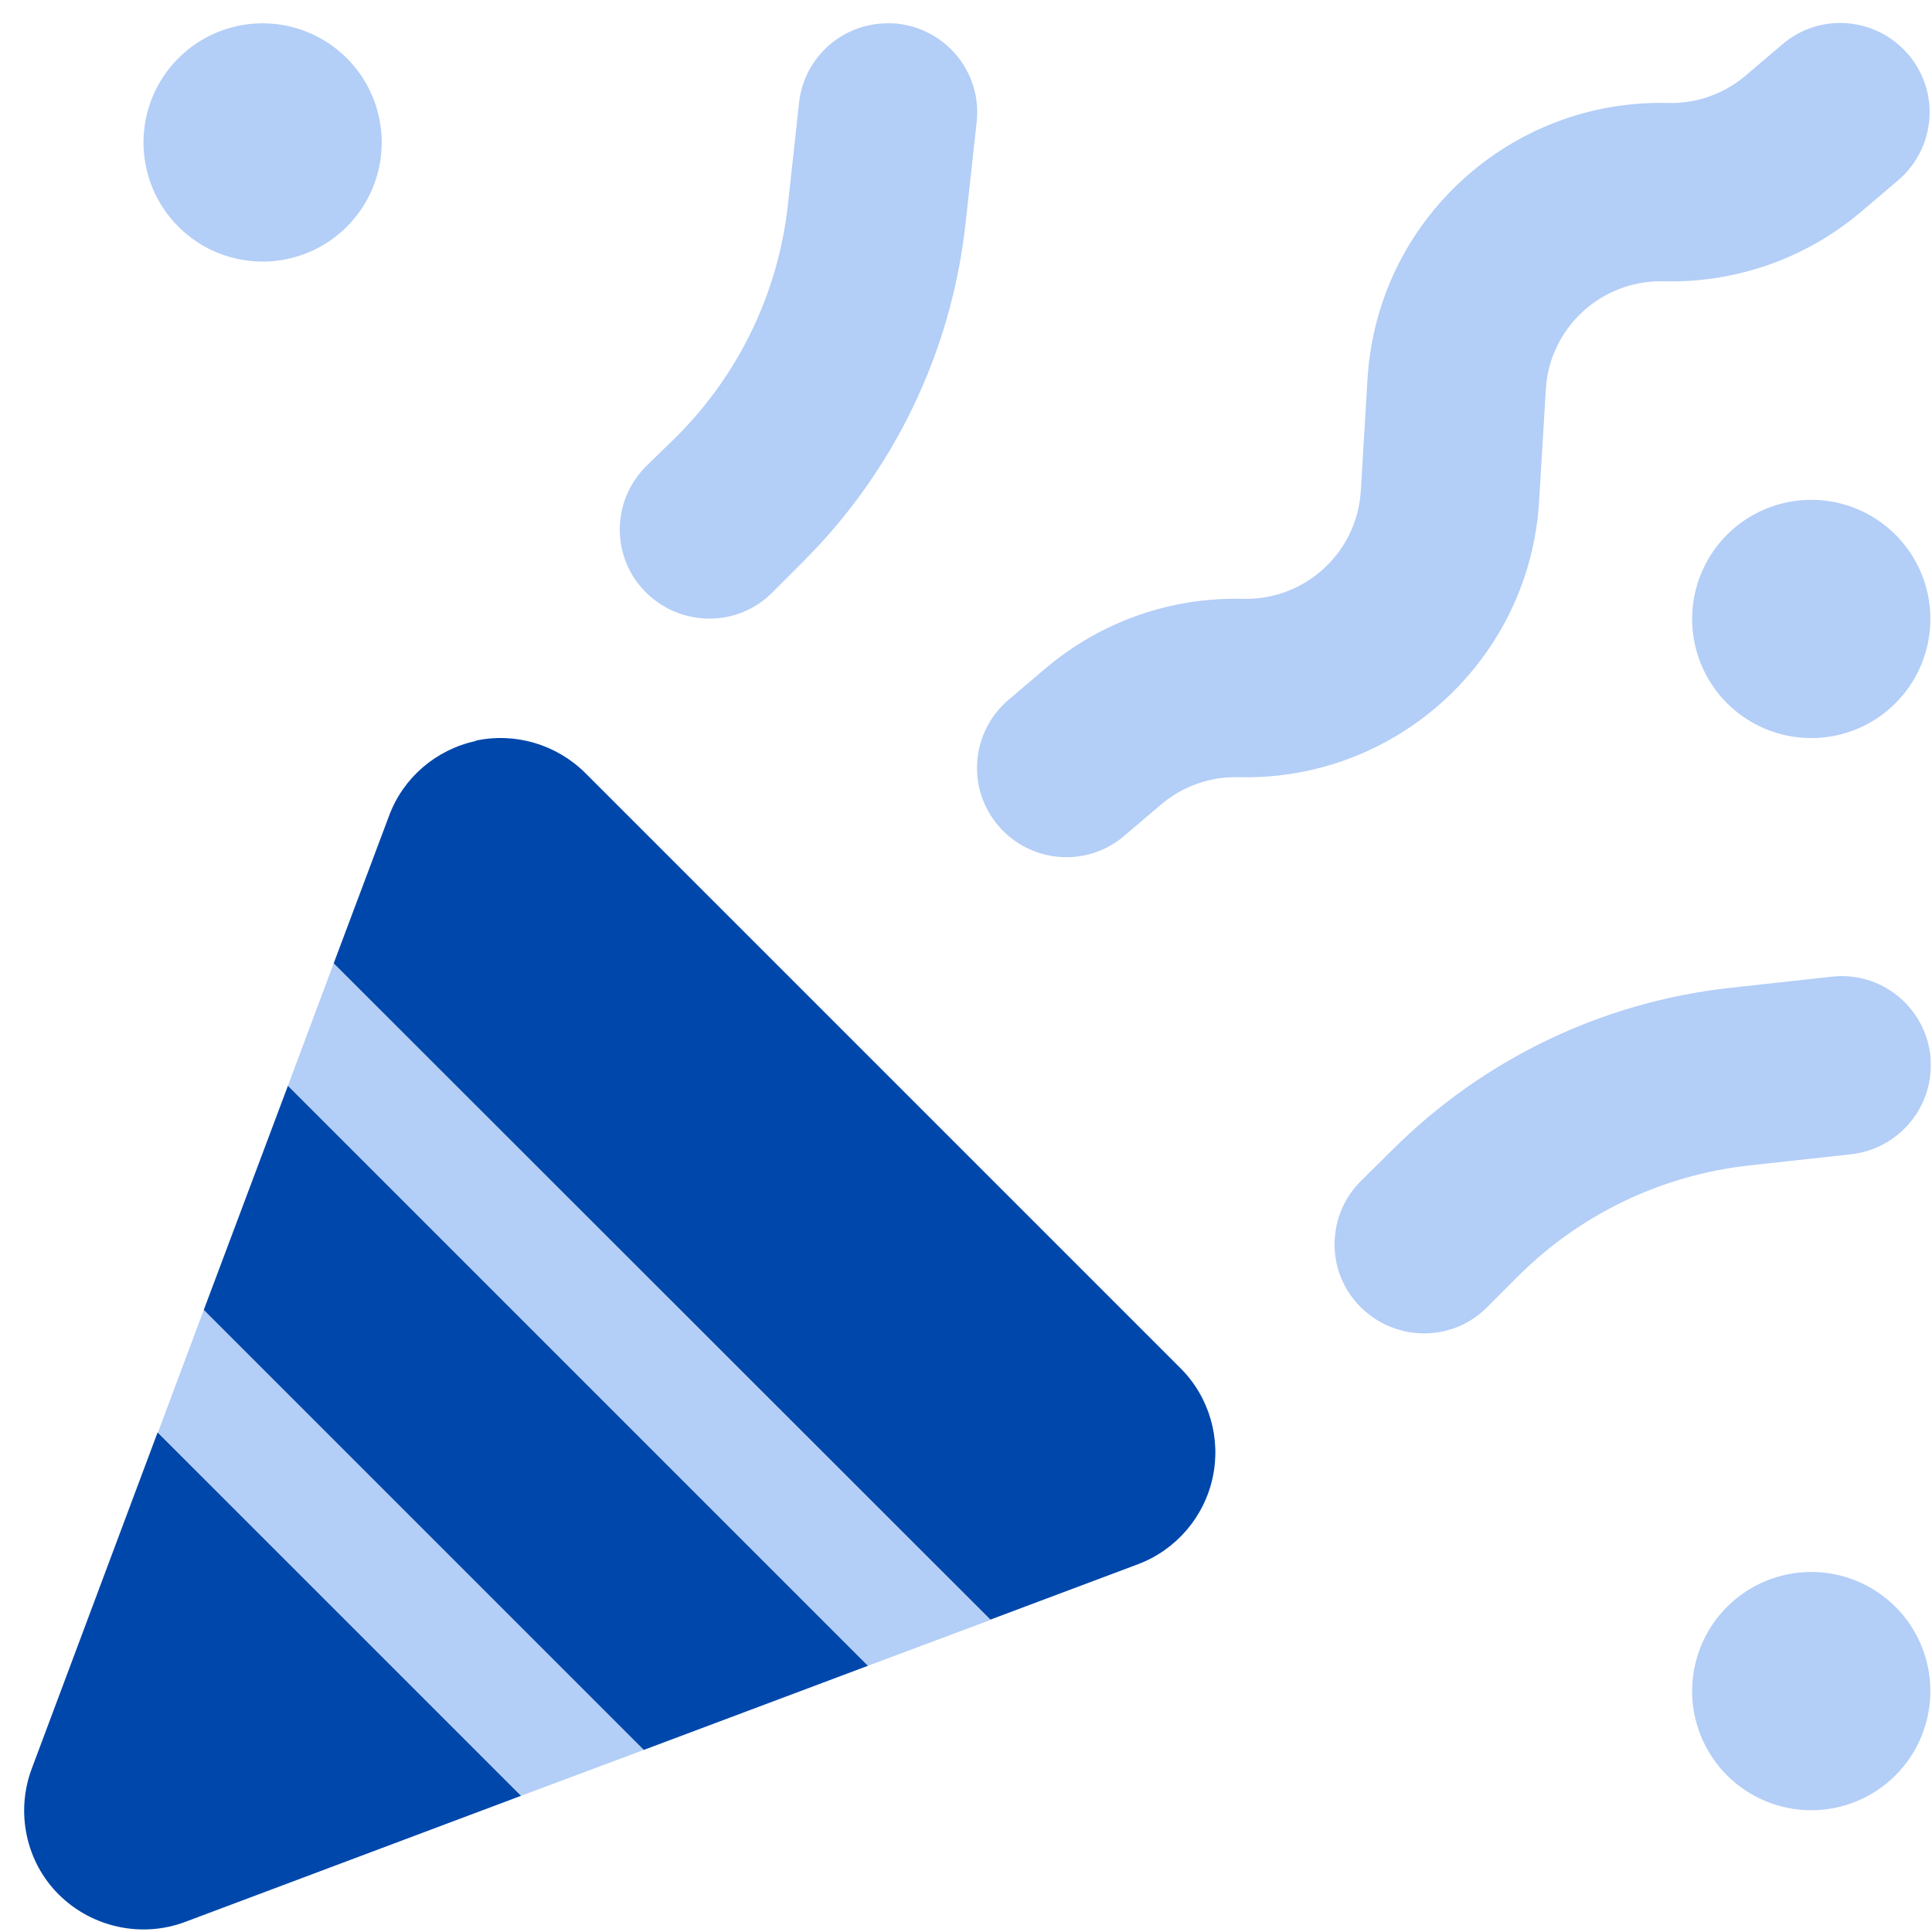
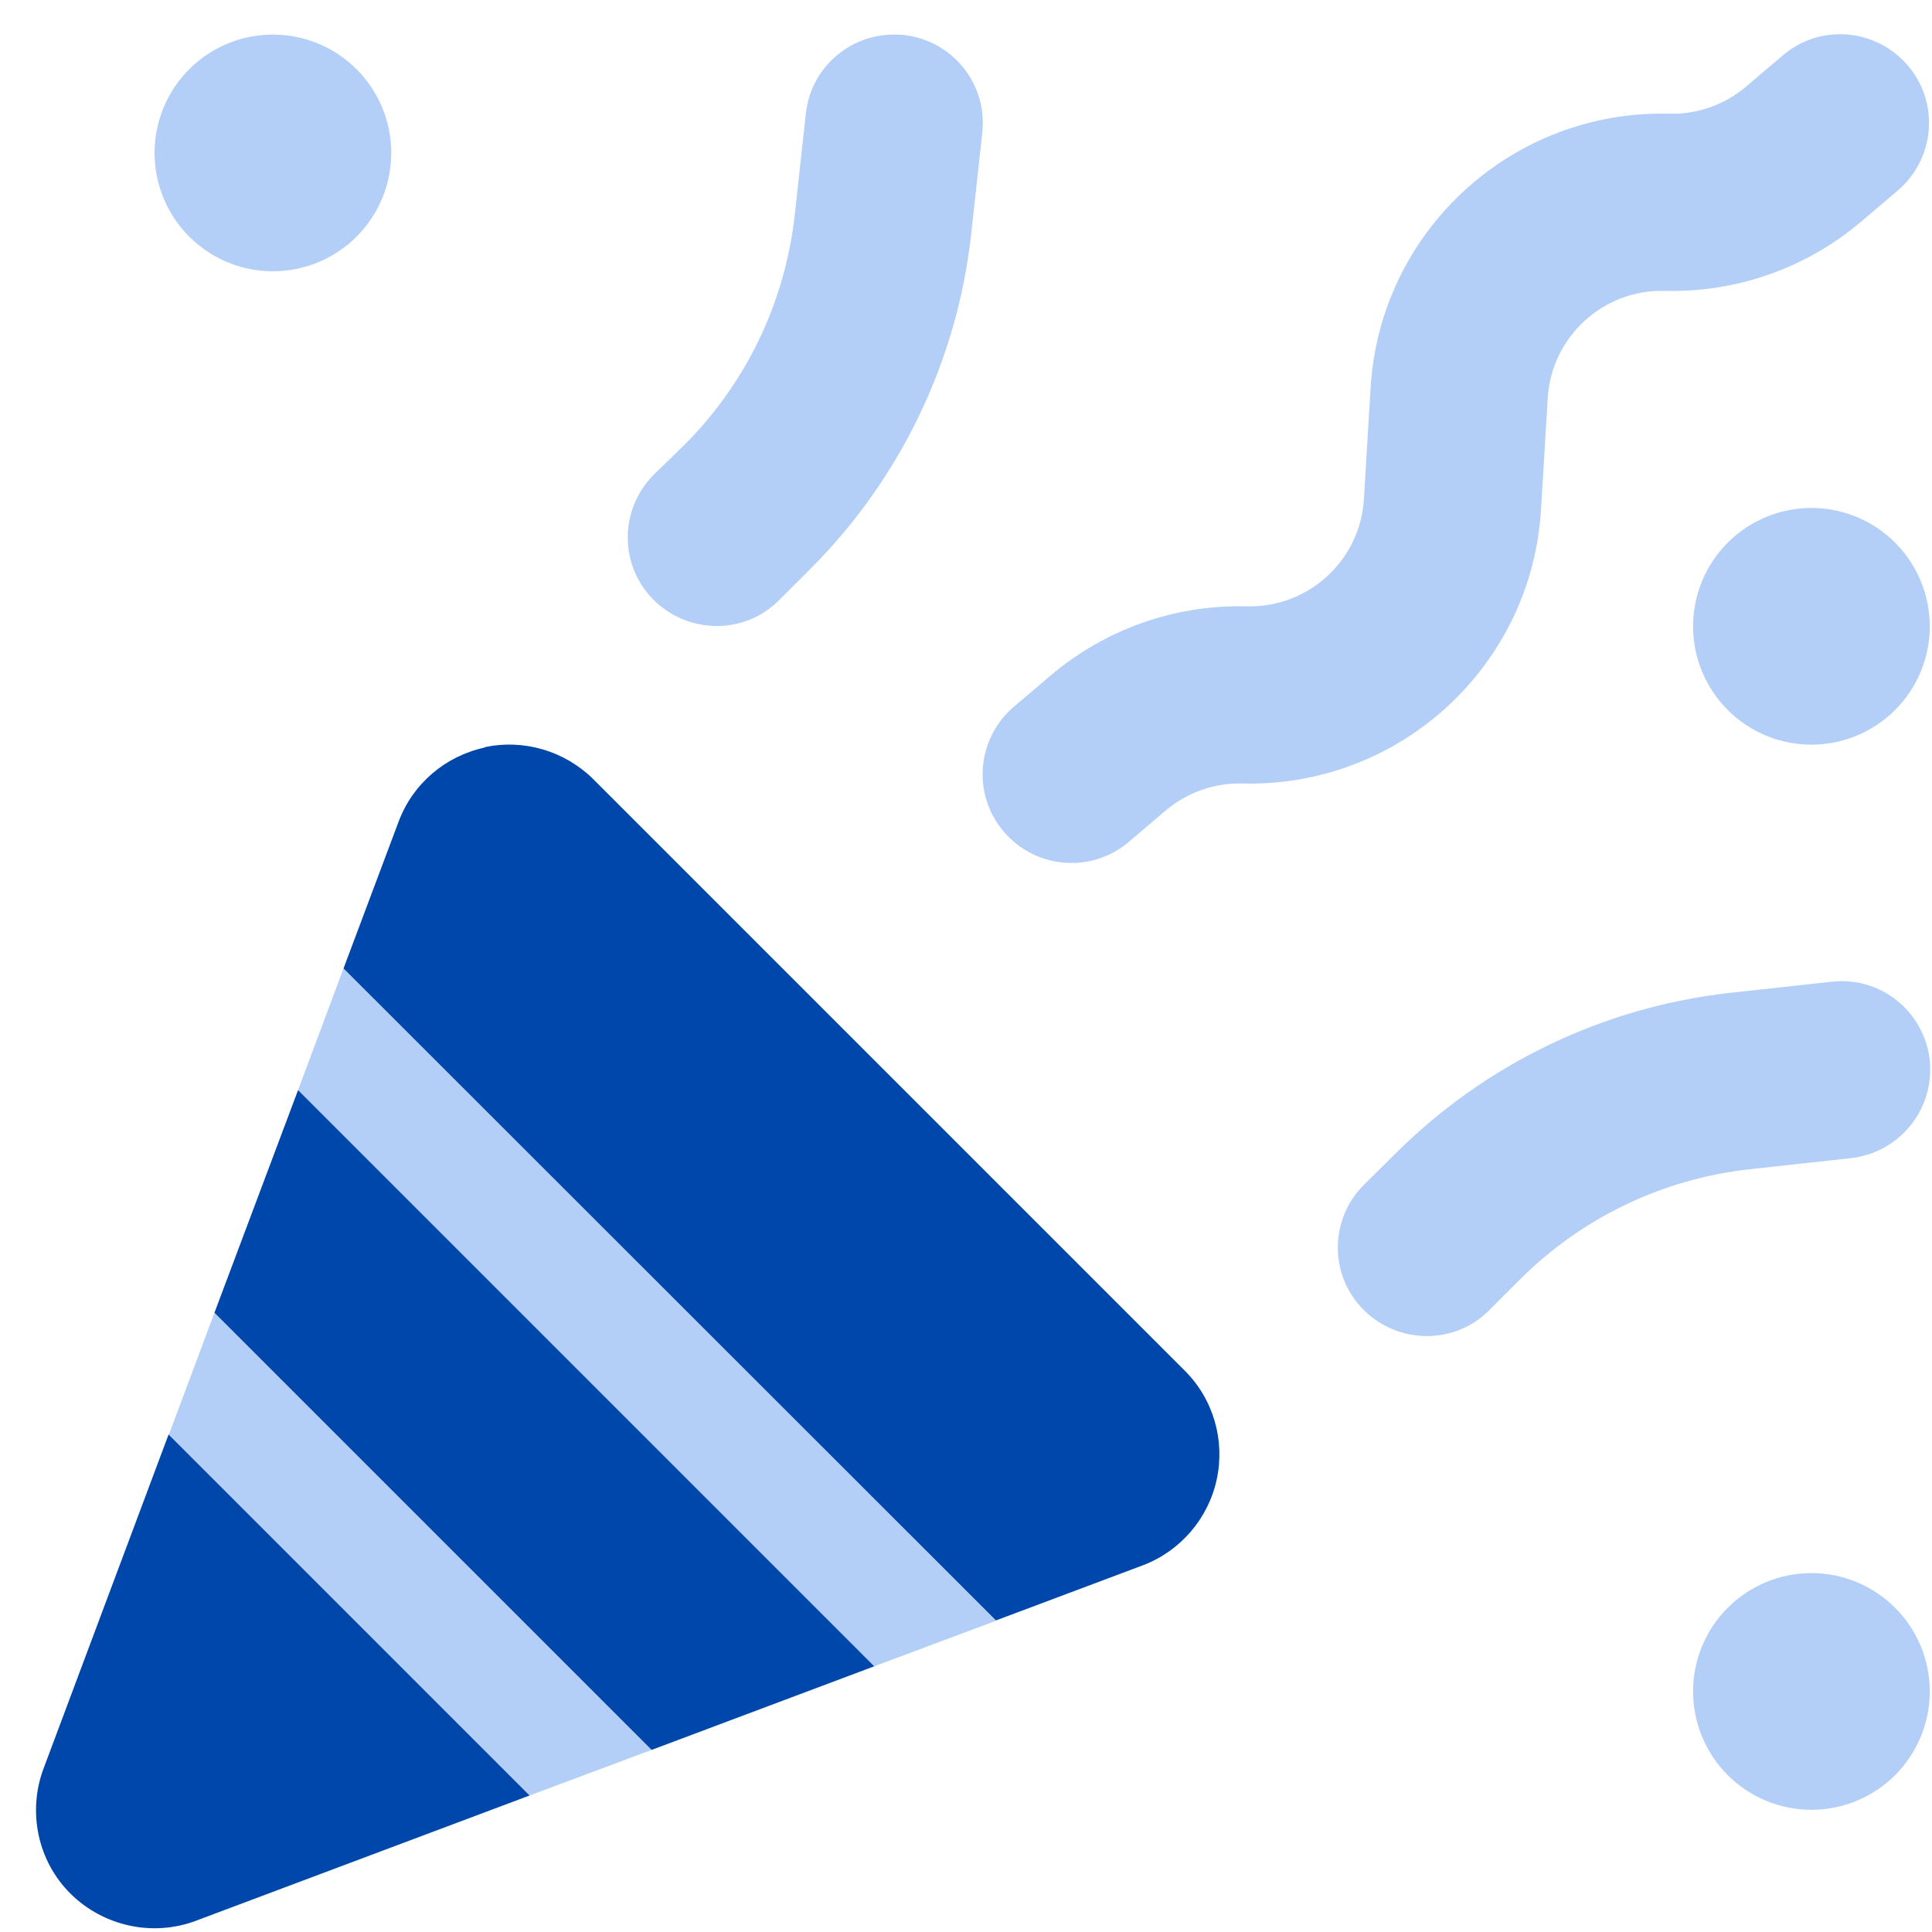
- <svg xmlns="http://www.w3.org/2000/svg" width="76" height="76" viewBox="0 0 76 76" fill="none">
-   <path opacity="0.4" d="M5.644 5.604C5.644 6.846 6.138 8.038 7.017 8.917C7.895 9.796 9.087 10.29 10.33 10.29C11.573 10.29 12.765 9.796 13.644 8.917C14.523 8.038 15.016 6.846 15.016 5.604C15.016 4.361 14.523 3.169 13.644 2.29C12.765 1.411 11.573 0.917 10.33 0.917C9.087 0.917 7.895 1.411 7.017 2.29C6.138 3.169 5.644 4.361 5.644 5.604ZM6.215 56.346C10.975 61.105 15.748 65.879 20.508 70.638C22.119 70.038 23.715 69.438 25.326 68.837C19.556 63.067 13.786 57.297 8.016 51.528C7.416 53.139 6.816 54.735 6.215 56.346ZM11.326 42.712C18.926 50.312 26.541 57.927 34.142 65.528L38.959 63.726L13.127 37.894C12.527 39.505 11.926 41.101 11.326 42.712ZM25.414 18.344C24.037 19.721 24.037 21.947 25.414 23.308C26.79 24.67 29.016 24.685 30.378 23.308L31.593 22.093C35.167 18.534 37.422 13.848 37.978 8.825L38.418 4.813C38.637 2.88 37.246 1.152 35.313 0.932C35.181 0.917 35.05 0.917 34.918 0.917C33.146 0.917 31.623 2.25 31.432 4.051L30.993 8.064C30.612 11.505 29.075 14.712 26.629 17.158L25.414 18.344ZM39.267 32.476C40.526 33.955 42.738 34.145 44.217 32.886L45.681 31.641C46.531 30.923 47.614 30.543 48.712 30.572C54.936 30.733 60.179 25.93 60.545 19.706L60.809 15.313C60.955 12.882 63.005 11.007 65.436 11.066C68.277 11.139 71.03 10.173 73.198 8.342L74.662 7.097C76.141 5.838 76.331 3.627 75.072 2.148C73.813 0.669 71.601 0.478 70.122 1.738L68.658 2.982C67.808 3.7 66.725 4.081 65.627 4.051C59.403 3.89 54.16 8.694 53.794 14.917L53.531 19.311C53.384 21.741 51.334 23.616 48.903 23.557C46.062 23.484 43.309 24.451 41.142 26.281L39.677 27.526C38.198 28.785 38.008 30.997 39.267 32.476ZM53.531 46.461C52.154 47.837 52.154 50.063 53.531 51.425C54.907 52.787 57.133 52.802 58.495 51.425L59.71 50.21C62.156 47.764 65.363 46.227 68.804 45.846L72.817 45.406C74.618 45.201 75.951 43.678 75.951 41.921C75.951 41.789 75.951 41.657 75.936 41.526C75.716 39.593 73.988 38.202 72.055 38.421L68.043 38.861C63.02 39.417 58.334 41.672 54.761 45.245L53.531 46.461ZM66.564 24.348C66.564 25.591 67.058 26.783 67.936 27.662C68.815 28.541 70.007 29.034 71.25 29.034C72.493 29.034 73.685 28.541 74.564 27.662C75.442 26.783 75.936 25.591 75.936 24.348C75.936 23.105 75.442 21.913 74.564 21.035C73.685 20.156 72.493 19.662 71.25 19.662C70.007 19.662 68.815 20.156 67.936 21.035C67.058 21.913 66.564 23.105 66.564 24.348ZM66.564 66.523C66.564 67.766 67.058 68.958 67.936 69.837C68.815 70.716 70.007 71.21 71.25 71.21C72.493 71.21 73.685 70.716 74.564 69.837C75.442 68.958 75.936 67.766 75.936 66.523C75.936 65.281 75.442 64.089 74.564 63.21C73.685 62.331 72.493 61.837 71.25 61.837C70.007 61.837 68.815 62.331 67.936 63.21C67.058 64.089 66.564 65.281 66.564 66.523Z" fill="#4185EB" />
-   <path d="M18.707 29.137C20.259 28.8 21.884 29.283 23.012 30.396L46.443 53.827C47.57 54.955 48.039 56.58 47.702 58.132C47.365 59.685 46.252 60.973 44.773 61.53L38.959 63.712L13.127 37.894L15.309 32.08C15.866 30.587 17.154 29.488 18.707 29.151V29.137ZM11.326 42.712L34.142 65.528L25.326 68.837L8.016 51.528L11.326 42.712ZM20.508 70.638L7.284 75.603C5.571 76.247 3.623 75.822 2.32 74.534C1.016 73.245 0.606 71.283 1.251 69.569L6.2 56.346L20.493 70.638H20.508Z" fill="#0047AB" />
+ <svg xmlns="http://www.w3.org/2000/svg" width="51" height="51" viewBox="0 0 51 51" fill="none">
+   <path opacity="0.4" d="M4.08 4.037C4.08 4.865 4.409 5.66 4.995 6.246C5.58 6.832 6.375 7.161 7.204 7.161C8.032 7.161 8.827 6.832 9.413 6.246C9.999 5.66 10.328 4.865 10.328 4.037C10.328 3.208 9.999 2.414 9.413 1.828C8.827 1.242 8.032 0.913 7.204 0.913C6.375 0.913 5.58 1.242 4.995 1.828C4.409 2.414 4.08 3.208 4.08 4.037ZM4.46 37.865C7.633 41.038 10.816 44.22 13.989 47.393C15.063 46.993 16.127 46.593 17.201 46.193C13.354 42.346 9.508 38.499 5.661 34.653C5.261 35.727 4.861 36.791 4.46 37.865ZM7.868 28.776C12.934 33.843 18.011 38.919 23.078 43.986L26.29 42.785L9.068 25.564C8.668 26.638 8.268 27.702 7.868 28.776ZM17.259 12.53C16.342 13.448 16.342 14.932 17.259 15.84C18.177 16.748 19.661 16.758 20.569 15.84L21.379 15.03C23.761 12.657 25.265 9.533 25.636 6.185L25.929 3.51C26.075 2.221 25.148 1.069 23.859 0.923C23.771 0.913 23.683 0.913 23.595 0.913C22.414 0.913 21.399 1.801 21.272 3.002L20.979 5.677C20.725 7.971 19.7 10.109 18.07 11.74L17.259 12.53ZM26.495 21.951C27.334 22.938 28.809 23.064 29.795 22.225L30.771 21.395C31.337 20.917 32.06 20.663 32.792 20.682C36.941 20.79 40.436 17.588 40.68 13.438L40.856 10.51C40.954 8.889 42.32 7.639 43.941 7.678C45.835 7.727 47.67 7.083 49.115 5.862L50.092 5.033C51.078 4.193 51.205 2.719 50.365 1.733C49.525 0.747 48.051 0.62 47.065 1.459L46.089 2.289C45.523 2.768 44.8 3.022 44.068 3.002C39.919 2.895 36.424 6.097 36.18 10.246L36.004 13.175C35.906 14.795 34.539 16.045 32.919 16.006C31.025 15.957 29.189 16.602 27.745 17.822L26.768 18.652C25.782 19.491 25.655 20.965 26.495 21.951ZM36.004 31.275C35.086 32.193 35.086 33.677 36.004 34.585C36.922 35.492 38.406 35.502 39.313 34.585L40.124 33.774C41.754 32.144 43.892 31.119 46.187 30.865L48.861 30.572C50.062 30.435 50.951 29.42 50.951 28.248C50.951 28.161 50.951 28.073 50.941 27.985C50.794 26.696 49.642 25.769 48.354 25.915L45.679 26.208C42.33 26.579 39.206 28.083 36.824 30.465L36.004 31.275ZM44.693 16.533C44.693 17.362 45.022 18.156 45.608 18.742C46.194 19.328 46.988 19.657 47.817 19.657C48.645 19.657 49.44 19.328 50.026 18.742C50.612 18.156 50.941 17.362 50.941 16.533C50.941 15.705 50.612 14.91 50.026 14.324C49.44 13.738 48.645 13.409 47.817 13.409C46.988 13.409 46.194 13.738 45.608 14.324C45.022 14.91 44.693 15.705 44.693 16.533ZM44.693 44.65C44.693 45.479 45.022 46.273 45.608 46.859C46.194 47.445 46.988 47.774 47.817 47.774C48.645 47.774 49.44 47.445 50.026 46.859C50.612 46.273 50.941 45.479 50.941 44.65C50.941 43.821 50.612 43.027 50.026 42.441C49.44 41.855 48.645 41.526 47.817 41.526C46.988 41.526 46.194 41.855 45.608 42.441C45.022 43.027 44.693 43.821 44.693 44.65Z" fill="#4185EB" />
+   <path d="M12.788 19.726C13.823 19.501 14.906 19.823 15.658 20.565L31.279 36.186C32.03 36.938 32.343 38.021 32.118 39.056C31.894 40.091 31.152 40.95 30.166 41.321L26.29 42.776L9.068 25.564L10.523 21.688C10.894 20.692 11.753 19.96 12.788 19.735V19.726ZM7.868 28.776L23.078 43.986L17.201 46.193L5.661 34.653L7.868 28.776ZM13.989 47.393L5.173 50.703C4.031 51.133 2.732 50.849 1.863 49.99C0.995 49.131 0.721 47.823 1.151 46.681L4.451 37.865L13.979 47.393H13.989Z" fill="#0047AB" />
</svg>
